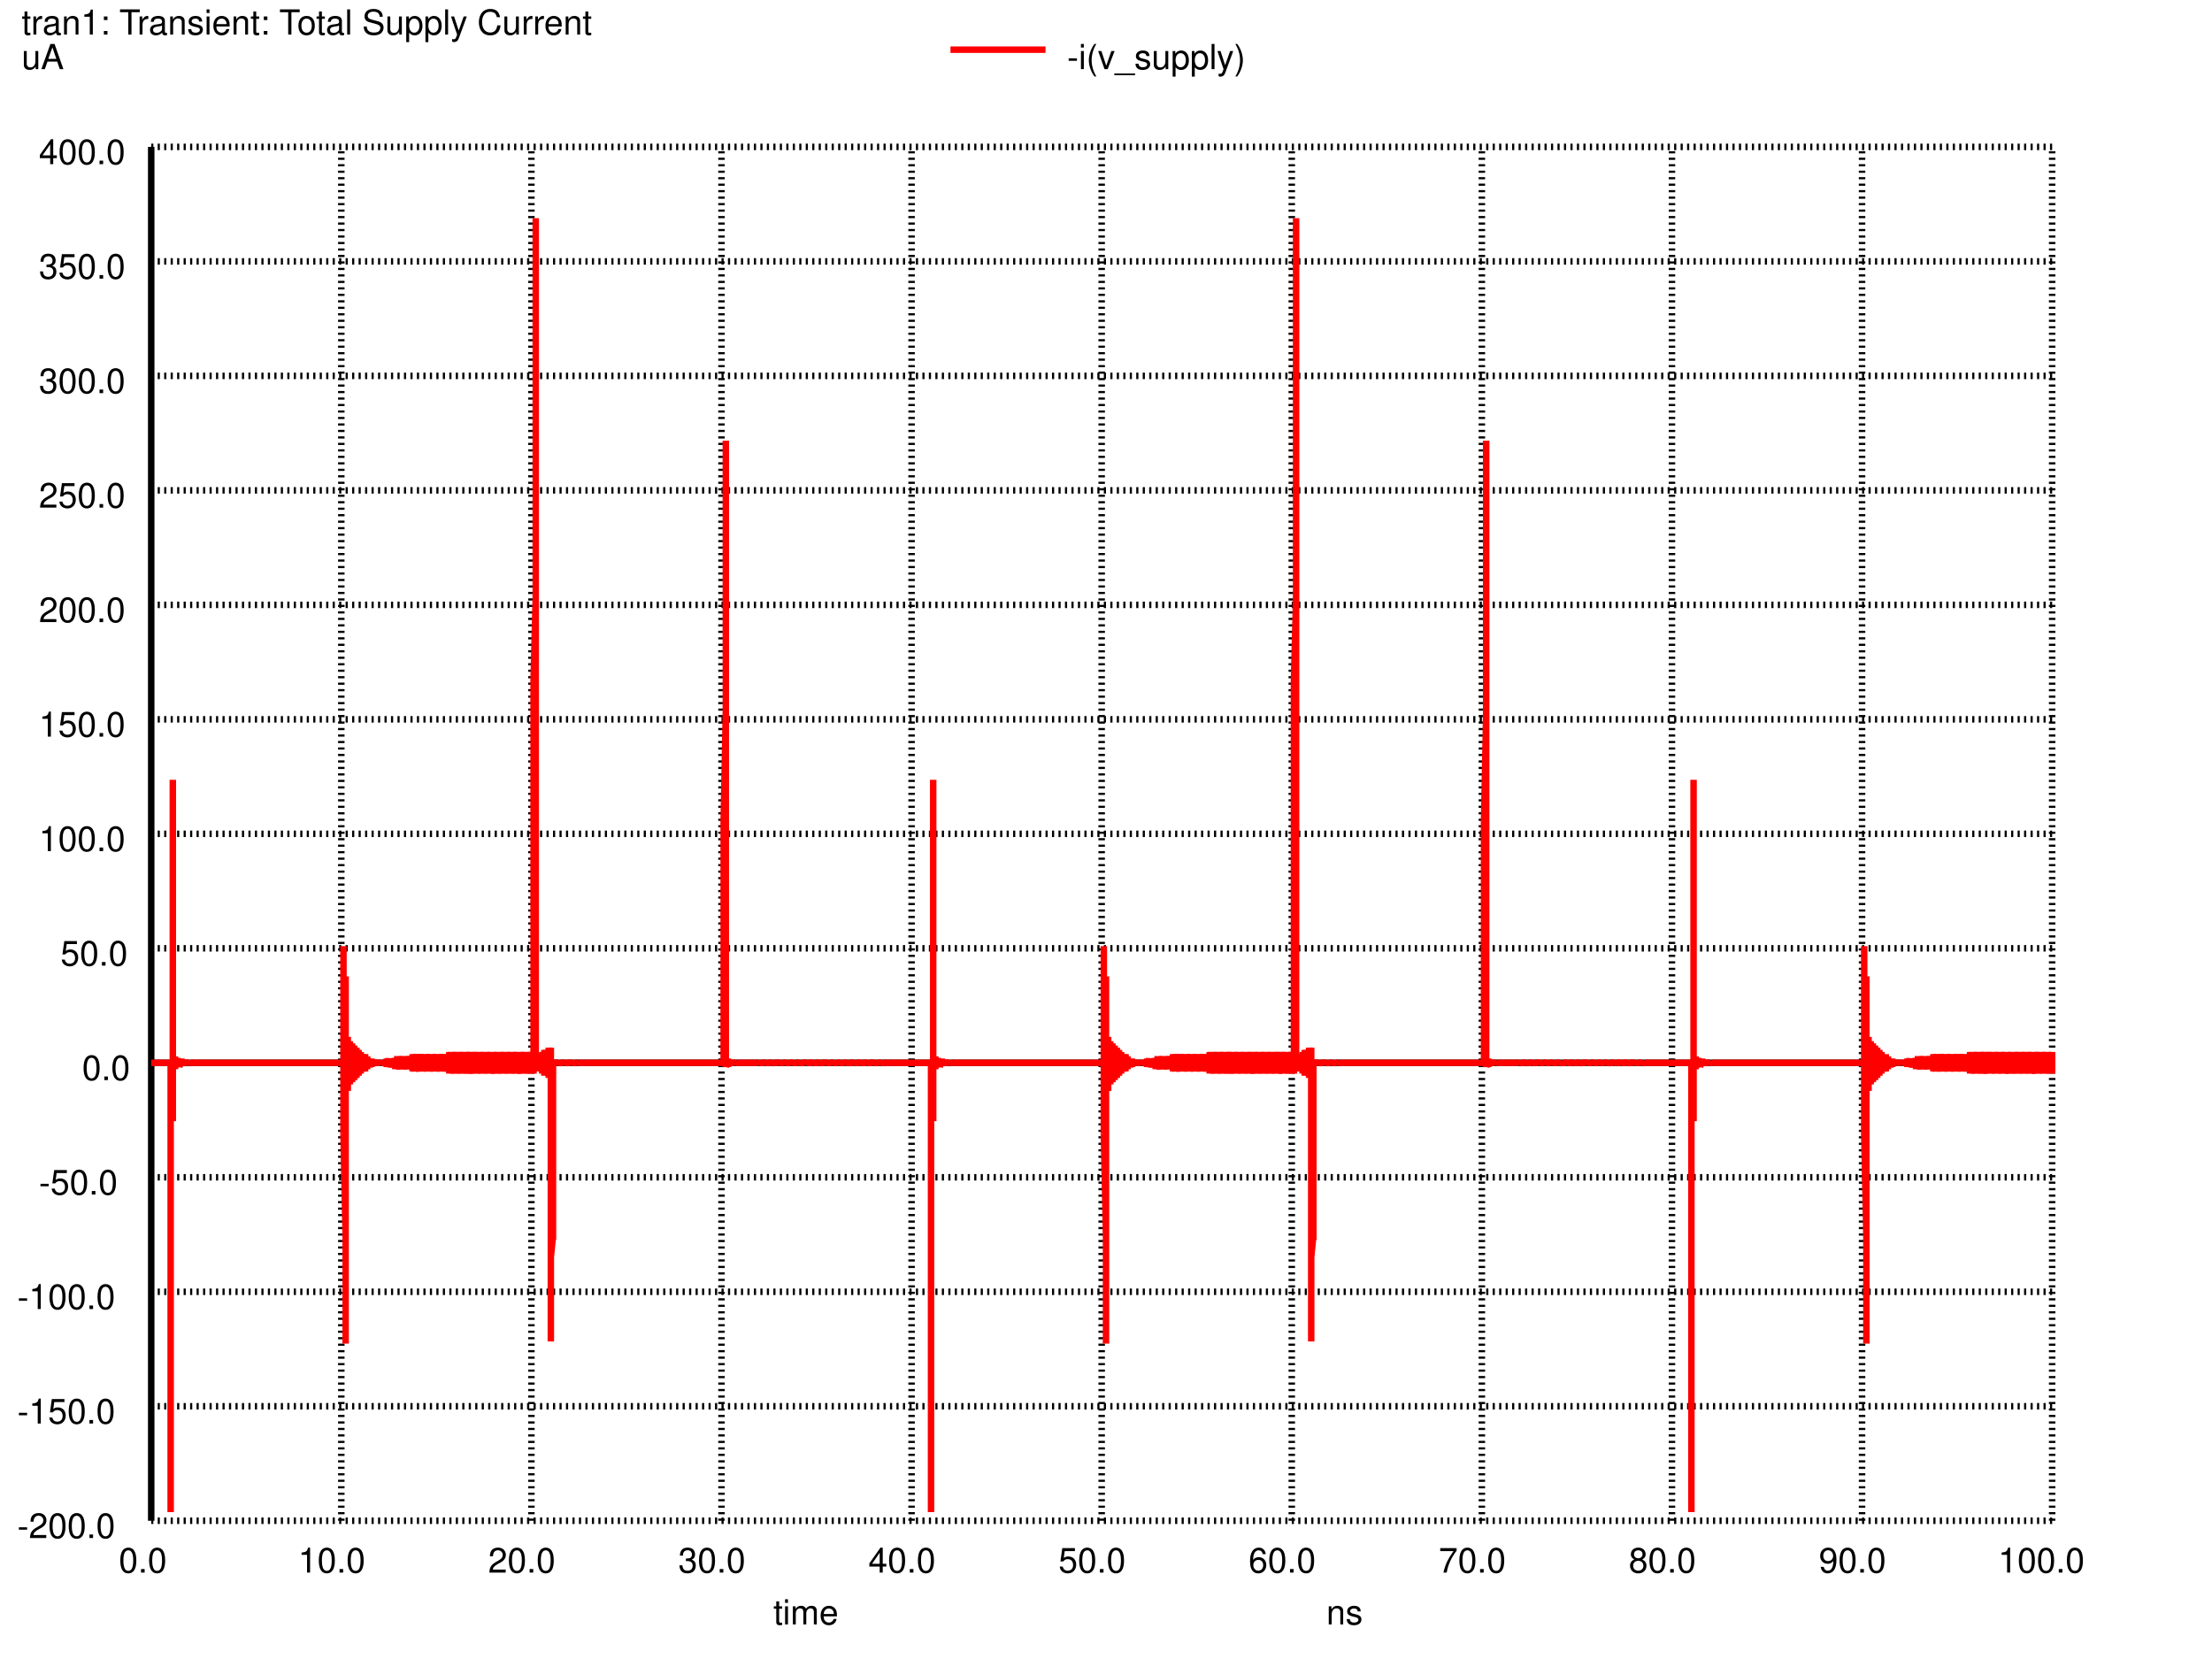
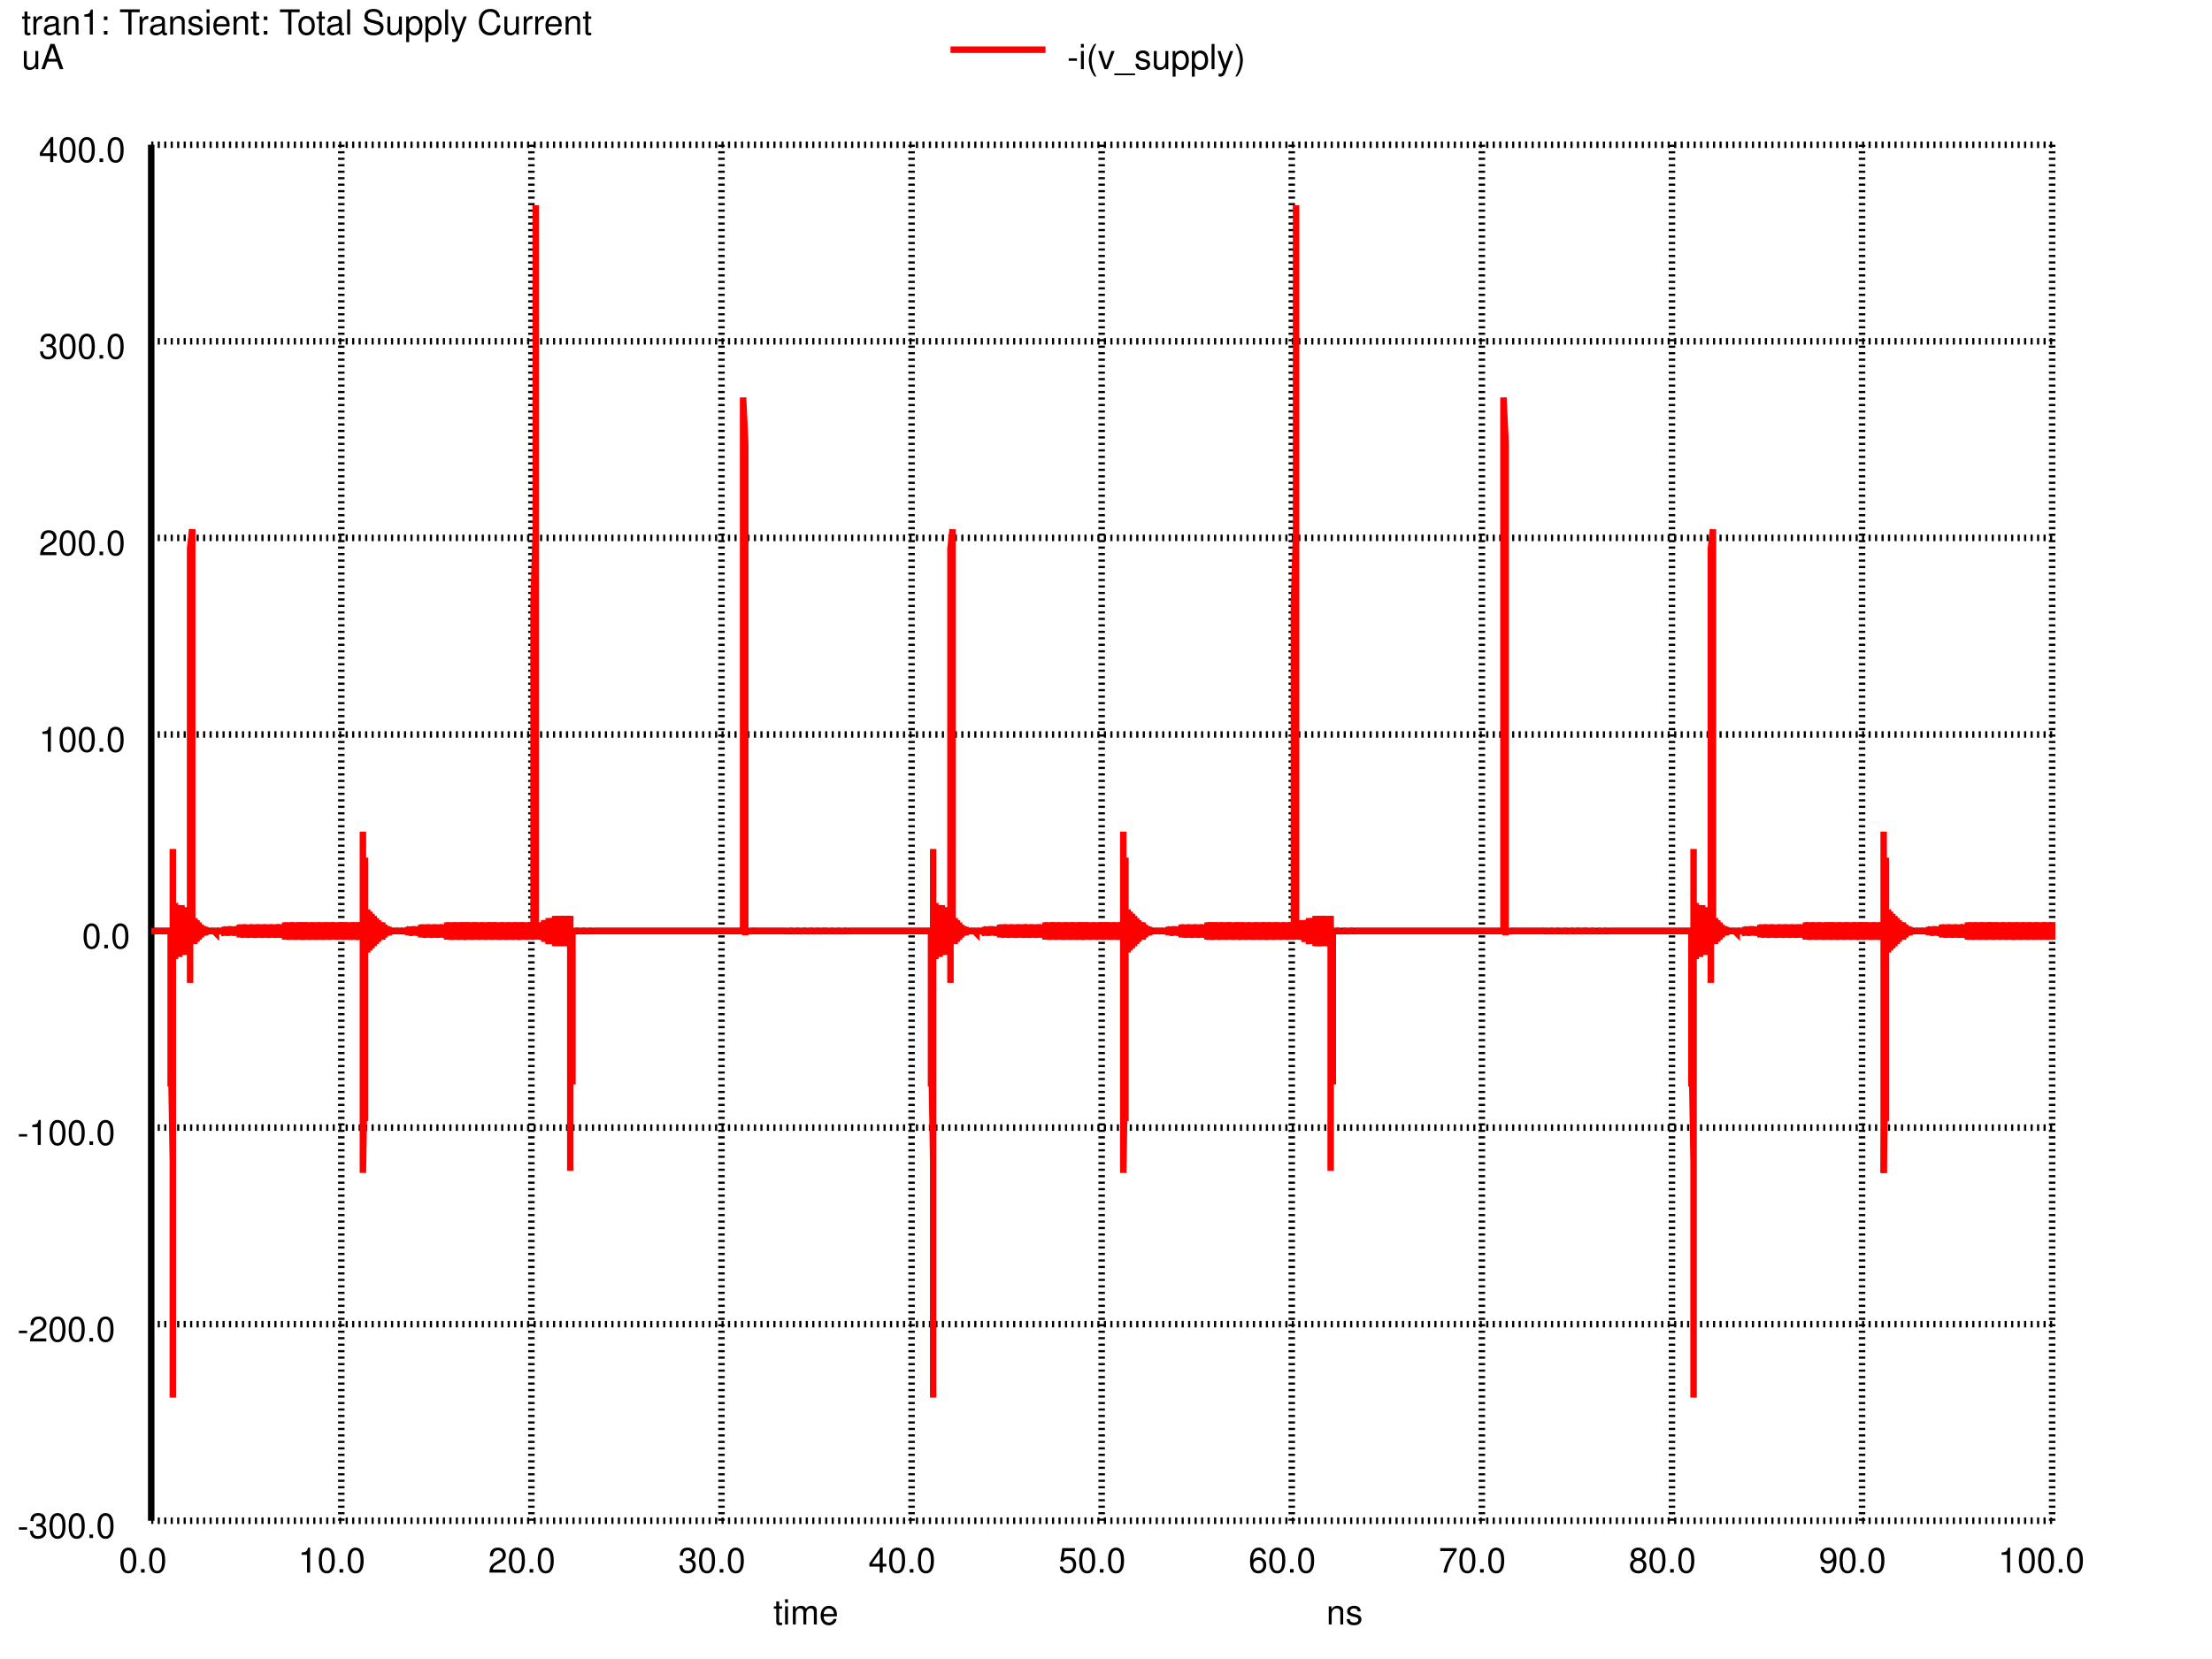
<svg xmlns="http://www.w3.org/2000/svg" version="1.1" width="100%" height="100%" viewBox="0 0 1024 768" style="fill: none; stroke-width: 3; font-family: Helvetica;  font: Helvetica; ">
  <rect x="0" y="0" width="1024" height="768" fill="white" stroke="none" />
  <text stroke="none" fill="black" font-size="16" x="358" y="752">
time
</text>
  <text stroke="none" fill="black" font-size="16" x="10" y="16">
tran1: Transient: Total Supply Current
</text>
-   <path stroke="black" stroke-width="3" d="M70 704l0 -636" />
+   <path stroke="black" stroke-width="3" d="M70 704l0 -637" />
  <text stroke="none" fill="black" font-size="16" x="55" y="728">
0.0
</text>
-   <path stroke="black" stroke-width="3" stroke-dasharray="1,2" d="M158 704l0 -636" />
+   <path stroke="black" stroke-width="3" stroke-dasharray="1,2" d="M158 704l0 -637" />
  <text stroke="none" fill="black" font-size="16" x="138" y="728">
10.0
</text>
-   <path stroke="black" stroke-width="3" stroke-dasharray="1,2" d="M246 704l0 -636" />
+   <path stroke="black" stroke-width="3" stroke-dasharray="1,2" d="M246 704l0 -637" />
  <text stroke="none" fill="black" font-size="16" x="226" y="728">
20.0
</text>
-   <path stroke="black" stroke-width="3" stroke-dasharray="1,2" d="M334 704l0 -636" />
+   <path stroke="black" stroke-width="3" stroke-dasharray="1,2" d="M334 704l0 -637" />
  <text stroke="none" fill="black" font-size="16" x="314" y="728">
30.0
</text>
-   <path stroke="black" stroke-width="3" stroke-dasharray="1,2" d="M422 704l0 -636" />
+   <path stroke="black" stroke-width="3" stroke-dasharray="1,2" d="M422 704l0 -637" />
  <text stroke="none" fill="black" font-size="16" x="402" y="728">
40.0
</text>
-   <path stroke="black" stroke-width="3" stroke-dasharray="1,2" d="M510 704l0 -636" />
+   <path stroke="black" stroke-width="3" stroke-dasharray="1,2" d="M510 704l0 -637" />
  <text stroke="none" fill="black" font-size="16" x="490" y="728">
50.0
</text>
-   <path stroke="black" stroke-width="3" stroke-dasharray="1,2" d="M598 704l0 -636" />
+   <path stroke="black" stroke-width="3" stroke-dasharray="1,2" d="M598 704l0 -637" />
  <text stroke="none" fill="black" font-size="16" x="578" y="728">
60.0
</text>
-   <path stroke="black" stroke-width="3" stroke-dasharray="1,2" d="M686 704l0 -636" />
+   <path stroke="black" stroke-width="3" stroke-dasharray="1,2" d="M686 704l0 -637" />
  <text stroke="none" fill="black" font-size="16" x="666" y="728">
70.0
</text>
-   <path stroke="black" stroke-width="3" stroke-dasharray="1,2" d="M774 704l0 -636" />
+   <path stroke="black" stroke-width="3" stroke-dasharray="1,2" d="M774 704l0 -637" />
  <text stroke="none" fill="black" font-size="16" x="754" y="728">
80.0
</text>
-   <path stroke="black" stroke-width="3" stroke-dasharray="1,2" d="M862 704l0 -636" />
+   <path stroke="black" stroke-width="3" stroke-dasharray="1,2" d="M862 704l0 -637" />
  <text stroke="none" fill="black" font-size="16" x="842" y="728">
90.0
</text>
-   <path stroke="black" stroke-width="3" stroke-dasharray="1,2" d="M950 704l0 -636" />
+   <path stroke="black" stroke-width="3" stroke-dasharray="1,2" d="M950 704l0 -637" />
  <text stroke="none" fill="black" font-size="16" x="925" y="728">
100.0
</text>
  <text stroke="none" fill="black" font-size="16" x="614" y="752">
ns
</text>
  <path stroke="black" stroke-width="3" stroke-dasharray="1,2" d="M70 704l880 0" />
  <text stroke="none" fill="black" font-size="16" x="8" y="712">
+ -300.0
+ </text>
+   <path stroke="black" stroke-width="3" stroke-dasharray="1,2" d="M70 613l880 0" />
+   <text stroke="none" fill="black" font-size="16" x="8" y="621">
-200.0
</text>
-   <path stroke="black" stroke-width="3" stroke-dasharray="1,2" d="M70 651l880 0" />
-   <text stroke="none" fill="black" font-size="16" x="8" y="659">
- -150.0
- </text>
-   <path stroke="black" stroke-width="3" stroke-dasharray="1,2" d="M70 598l880 0" />
-   <text stroke="none" fill="black" font-size="16" x="8" y="606">
+   <path stroke="black" stroke-width="3" stroke-dasharray="1,2" d="M70 522l880 0" />
+   <text stroke="none" fill="black" font-size="16" x="8" y="530">
-100.0
</text>
-   <path stroke="black" stroke-width="3" stroke-dasharray="1,2" d="M70 545l880 0" />
-   <text stroke="none" fill="black" font-size="16" x="18" y="553">
- -50.0
- </text>
-   <path stroke="black" stroke-width="3" d="M70 492l880 0" />
-   <text stroke="none" fill="black" font-size="16" x="38" y="500">
+   <path stroke="black" stroke-width="3" d="M70 431l880 0" />
+   <text stroke="none" fill="black" font-size="16" x="38" y="439">
0.0
</text>
-   <path stroke="black" stroke-width="3" stroke-dasharray="1,2" d="M70 439l880 0" />
-   <text stroke="none" fill="black" font-size="16" x="28" y="447">
- 50.0
- </text>
-   <path stroke="black" stroke-width="3" stroke-dasharray="1,2" d="M70 386l880 0" />
-   <text stroke="none" fill="black" font-size="16" x="18" y="394">
+   <path stroke="black" stroke-width="3" stroke-dasharray="1,2" d="M70 340l880 0" />
+   <text stroke="none" fill="black" font-size="16" x="18" y="348">
100.0
</text>
-   <path stroke="black" stroke-width="3" stroke-dasharray="1,2" d="M70 333l880 0" />
-   <text stroke="none" fill="black" font-size="16" x="18" y="341">
- 150.0
- </text>
-   <path stroke="black" stroke-width="3" stroke-dasharray="1,2" d="M70 280l880 0" />
-   <text stroke="none" fill="black" font-size="16" x="18" y="288">
+   <path stroke="black" stroke-width="3" stroke-dasharray="1,2" d="M70 249l880 0" />
+   <text stroke="none" fill="black" font-size="16" x="18" y="257">
200.0
</text>
-   <path stroke="black" stroke-width="3" stroke-dasharray="1,2" d="M70 227l880 0" />
-   <text stroke="none" fill="black" font-size="16" x="18" y="235">
- 250.0
- </text>
-   <path stroke="black" stroke-width="3" stroke-dasharray="1,2" d="M70 174l880 0" />
-   <text stroke="none" fill="black" font-size="16" x="18" y="182">
+   <path stroke="black" stroke-width="3" stroke-dasharray="1,2" d="M70 158l880 0" />
+   <text stroke="none" fill="black" font-size="16" x="18" y="166">
300.0
</text>
-   <path stroke="black" stroke-width="3" stroke-dasharray="1,2" d="M70 121l880 0" />
-   <text stroke="none" fill="black" font-size="16" x="18" y="129">
- 350.0
- </text>
-   <path stroke="black" stroke-width="3" stroke-dasharray="1,2" d="M70 68l880 0" />
-   <text stroke="none" fill="black" font-size="16" x="18" y="76">
+   <path stroke="black" stroke-width="3" stroke-dasharray="1,2" d="M70 67l880 0" />
+   <text stroke="none" fill="black" font-size="16" x="18" y="75">
400.0
</text>
  <text stroke="none" fill="black" font-size="16" x="10" y="32">
uA
</text>
  <path stroke="red" d="M440 23l44 0" />
  <text stroke="none" fill="black" font-size="16" x="494" y="32">
-i(v_supply)
</text>
-   <path stroke="red" d="M70 492l9 0M79 700l0 -208M79 508l1 11 0 -158M80 495l1 -6M81 495l0 -6M81 494l1 -4M82 494l0 -4 1 4 0 -4M83 494l1 -4M84 493l0 -3M84 493l1 -2M85 493l0 -2 1 2 0 -2 1 2 0 -2M87 493l1 -2M88 493l0 -2 1 2 0 -2M89 492l70 0M159 525l0 -87" />
-   <path stroke="red" d="M159 525l1 48M160 622l0 -170M160 480l1 25 0 -25M161 482l1 20 0 -20M162 501l1 -18M163 501l0 -18M163 500l1 -16M164 500l0 -16M164 485l1 14 0 -14M165 498l1 -12M166 498l0 -12M166 497l1 -10M167 497l0 -10M167 488l1 8 0 -8M168 496l1 -8" />
-   <path stroke="red" d="M169 496l0 -8M169 495l1 -6M170 495l0 -6M170 490l1 4 0 -4M171 494l1 -4M172 494l0 -4M172 493l1 -2M173 493l0 -2 1 2 0 -2M174 492l2 0M176 493l0 -2M176 493l1 -2M177 493l0 -2M177 493l1 -2M178 493l0 -2 1 2M179 494l0 -4M179 494l1 -4" />
-   <path stroke="red" d="M180 494l0 -4M180 494l1 -4M181 494l0 -4 1 4 0 -4M182 494l1 -4M183 495l0 -5M183 495l1 -6M184 495l0 -6 1 6 0 -6 1 6 0 -6M186 495l1 -6M187 495l0 -6 1 6 0 -6 1 6 0 -6M189 495l1 -6M190 495l0 -6 1 6M191 496l0 -8 1 8 0 -8M192 496l1 -8" />
-   <path stroke="red" d="M193 496l0 -8 1 8 0 -8 1 8 0 -8M195 496l1 -8M196 496l0 -8M196 496l1 -8M197 496l0 -8 1 8 0 -8M198 496l1 -8M199 496l0 -8M199 496l1 -8M200 496l0 -8 1 8 0 -8M201 496l1 -8M202 496l0 -8M202 496l1 -8M203 496l0 -8 1 8 0 -8M204 496l1 -8" />
-   <path stroke="red" d="M205 496l0 -8M205 496l1 -8M206 496l0 -8 1 8 0 -8 1 8M208 497l0 -10M208 497l1 -10M209 497l0 -10 1 10 0 -10 1 10 0 -10M211 497l1 -10M212 497l0 -10 1 10 0 -10 1 10 0 -10M214 497l1 -10M215 497l0 -10 1 10 0 -10 1 10 0 -10M217 497l1 -10" />
-   <path stroke="red" d="M218 497l0 -10 1 10 0 -10 1 10 0 -10M220 497l1 -10M221 497l0 -10M221 497l1 -10M222 497l0 -10 1 10 0 -10M223 497l1 -10M224 497l0 -10M224 497l1 -10M225 497l0 -10 1 10 0 -10M226 497l1 -10M227 497l0 -10M227 497l1 -10M228 497l0 -10" />
-   <path stroke="red" d="M228 487l1 10 0 -10M229 497l1 -10M230 497l0 -10M230 497l1 -10M231 497l0 -10 1 10 0 -10 1 10 0 -10M233 497l1 -10M234 497l0 -10 1 10 0 -10 1 10 0 -10M236 497l1 -10M237 497l0 -10 1 10 0 -10 1 10 0 -10M239 497l1 -10M240 497l0 -10" />
-   <path stroke="red" d="M240 487l1 10 0 -10 1 10 0 -10M242 497l1 -10M243 497l0 -10M243 497l1 -10M244 497l0 -10 1 10 0 -10M245 497l1 -10M246 497l0 -10M246 497l1 -10M247 497l0 -182 1 -39M248 494l0 -393M248 494l1 -4M249 495l0 -6M249 495l1 -7M250 496l0 -8" />
-   <path stroke="red" d="M250 488l1 8M251 497l0 -10M251 497l1 -10M252 498l0 -12M252 498l1 -12M253 498l0 -12 1 12M254 499l0 -14 1 14M255 621l0 -136M255 582l1 -10M256 574l0 -83 1 2 0 -2 1 2 0 -2M258 493l1 -2M259 493l0 -2 1 2 0 -2 1 2 0 -2M261 493l1 -2" />
-   <path stroke="red" d="M262 493l0 -2 1 2 0 -2 1 2 0 -2M264 493l1 -2M265 493l0 -2M265 493l1 -2M266 493l0 -2 1 2 0 -2M267 493l1 -2M268 493l0 -2M268 492l67 0 0 -112 1 -51M336 494l0 -290M336 494l1 -4M337 494l0 -4M337 493l1 -2M338 493l0 -2 1 2 0 -2" />
-   <path stroke="red" d="M339 491l1 2 0 -2M340 493l1 -2M341 493l0 -2M341 492l10 0M351 493l0 -2M351 493l1 -2M352 493l0 -2 1 2 0 -2 1 2 0 -2M354 493l1 -2M355 493l0 -2 1 2 0 -2 1 2 0 -2M357 493l1 -2M358 493l0 -2 1 2 0 -2 1 2 0 -2M360 493l1 -2M361 493l0 -2" />
-   <path stroke="red" d="M361 493l1 -2M362 493l0 -2 1 2 0 -2M363 493l1 -2M364 493l0 -2M364 493l1 -2M365 493l0 -2 1 2 0 -2M366 493l1 -2M367 493l0 -2M367 493l1 -2M368 493l0 -2 1 2 0 -2M369 493l1 -2M370 493l0 -2M370 493l1 -2M371 493l0 -2 1 2 0 -2 1 2" />
-   <path stroke="red" d="M373 493l0 -2M373 493l1 -2M374 493l0 -2 1 2 0 -2 1 2 0 -2M376 493l1 -2M377 493l0 -2 1 2 0 -2 1 2 0 -2M379 493l1 -2M380 493l0 -2 1 2 0 -2 1 2 0 -2M382 493l1 -2M383 493l0 -2M383 493l1 -2M384 493l0 -2 1 2 0 -2M385 493l1 -2" />
-   <path stroke="red" d="M386 493l0 -2M386 493l1 -2M387 493l0 -2 1 2 0 -2M388 493l1 -2M389 493l0 -2M389 493l1 -2M390 493l0 -2 1 2 0 -2M391 493l1 -2M392 493l0 -2M392 493l1 -2M393 493l0 -2 1 2 0 -2 1 2 0 -2M395 493l1 -2M396 493l0 -2 1 2 0 -2 1 2 0 -2" />
-   <path stroke="red" d="M398 493l1 -2M399 493l0 -2 1 2 0 -2 1 2 0 -2M401 493l1 -2M402 493l0 -2 1 2 0 -2 1 2 0 -2M404 493l1 -2M405 493l0 -2M405 493l1 -2M406 493l0 -2 1 2 0 -2M407 493l1 -2M408 493l0 -2M408 493l1 -2M409 493l0 -2 1 2 0 -2M410 492l21 0" />
-   <path stroke="red" d="M431 700l0 -208M431 508l1 11 0 -158M432 495l1 -6M433 495l0 -6M433 494l1 -4M434 494l0 -4 1 4 0 -4M435 494l1 -4M436 493l0 -3M436 493l1 -2M437 493l0 -2 1 2 0 -2 1 2 0 -2M439 493l1 -2M440 493l0 -2 1 2 0 -2M441 492l70 0M511 525l0 -87" />
-   <path stroke="red" d="M511 525l1 48M512 622l0 -170M512 480l1 25 0 -25M513 482l1 20 0 -20M514 501l1 -18M515 501l0 -18M515 500l1 -16M516 500l0 -16M516 485l1 14 0 -14M517 498l1 -12M518 498l0 -12M518 497l1 -10M519 497l0 -10M519 488l1 8 0 -8M520 496l1 -8" />
-   <path stroke="red" d="M521 496l0 -8M521 495l1 -6M522 495l0 -6M522 490l1 4 0 -4M523 494l1 -4M524 494l0 -4M524 493l1 -2M525 493l0 -2 1 2 0 -2M526 492l2 0M528 493l0 -2M528 493l1 -2M529 493l0 -2M529 493l1 -2M530 493l0 -2 1 2M531 494l0 -4M531 494l1 -4" />
-   <path stroke="red" d="M532 494l0 -4M532 494l1 -4M533 494l0 -4 1 4 0 -4M534 494l1 -4M535 495l0 -5M535 495l1 -6M536 495l0 -6 1 6 0 -6 1 6 0 -6M538 495l1 -6M539 495l0 -6 1 6 0 -6 1 6 0 -6M541 495l1 -6M542 495l0 -6 1 6M543 496l0 -8 1 8 0 -8M544 496l1 -8" />
-   <path stroke="red" d="M545 496l0 -8 1 8 0 -8 1 8 0 -8M547 496l1 -8M548 496l0 -8M548 496l1 -8M549 496l0 -8 1 8 0 -8M550 496l1 -8M551 496l0 -8M551 496l1 -8M552 496l0 -8 1 8 0 -8M553 496l1 -8M554 496l0 -8M554 496l1 -8M555 496l0 -8 1 8 0 -8M556 496l1 -8" />
-   <path stroke="red" d="M557 496l0 -8M557 496l1 -8M558 496l0 -8 1 8 0 -8 1 8M560 497l0 -10M560 497l1 -10M561 497l0 -10 1 10 0 -10 1 10 0 -10M563 497l1 -10M564 497l0 -10 1 10 0 -10 1 10 0 -10M566 497l1 -10M567 497l0 -10 1 10 0 -10 1 10 0 -10M569 497l1 -10" />
-   <path stroke="red" d="M570 497l0 -10M570 497l1 -10M571 497l0 -10 1 10 0 -10M572 497l1 -10M573 497l0 -10M573 497l1 -10M574 497l0 -10 1 10 0 -10M575 497l1 -10M576 497l0 -10M576 497l1 -10M577 497l0 -10 1 10 0 -10M578 497l1 -10M579 497l0 -10M579 497l1 -10" />
-   <path stroke="red" d="M580 497l0 -10 1 10 0 -10 1 10 0 -10M582 497l1 -10M583 497l0 -10 1 10 0 -10 1 10 0 -10M585 497l1 -10M586 497l0 -10 1 10 0 -10 1 10 0 -10M588 497l1 -10M589 497l0 -10 1 10 0 -10 1 10 0 -10M591 497l1 -10M592 497l0 -10M592 497l1 -10" />
-   <path stroke="red" d="M593 497l0 -10 1 10 0 -10M594 497l1 -10M595 497l0 -10M595 497l1 -10M596 497l0 -10 1 10 0 -10M597 497l1 -10M598 497l0 -10M598 497l1 -10M599 497l0 -182 1 -39M600 494l0 -393M600 494l1 -4M601 495l0 -6M601 495l1 -7M602 496l0 -8" />
-   <path stroke="red" d="M602 488l1 8M603 497l0 -10 1 10M604 498l0 -12M604 498l1 -12M605 498l0 -12 1 12M606 499l0 -14 1 14M607 621l0 -136M607 582l1 -10M608 574l0 -83 1 2 0 -2 1 2 0 -2M610 493l1 -2M611 493l0 -2 1 2 0 -2 1 2 0 -2M613 493l1 -2M614 493l0 -2" />
-   <path stroke="red" d="M614 493l1 -2M615 493l0 -2 1 2 0 -2M616 493l1 -2M617 493l0 -2M617 493l1 -2M618 493l0 -2 1 2 0 -2M619 493l1 -2M620 493l0 -2M620 492l67 0 0 -112 1 -51M688 494l0 -290M688 494l1 -4M689 494l0 -4M689 493l1 -2M690 493l0 -2 1 2" />
-   <path stroke="red" d="M691 493l0 -2 1 2 0 -2M692 493l1 -2M693 493l0 -2M693 492l10 0M703 493l0 -2M703 493l1 -2M704 493l0 -2 1 2 0 -2 1 2 0 -2M706 493l1 -2M707 493l0 -2 1 2 0 -2 1 2 0 -2M709 493l1 -2M710 493l0 -2 1 2 0 -2 1 2 0 -2M712 493l1 -2" />
-   <path stroke="red" d="M713 493l0 -2M713 493l1 -2M714 493l0 -2 1 2 0 -2M715 493l1 -2M716 493l0 -2M716 493l1 -2M717 493l0 -2 1 2 0 -2M718 493l1 -2M719 493l0 -2M719 493l1 -2M720 493l0 -2 1 2 0 -2M721 493l1 -2M722 493l0 -2M722 493l1 -2M723 493l0 -2" />
-   <path stroke="red" d="M723 491l1 2 0 -2 1 2 0 -2M725 493l1 -2M726 493l0 -2 1 2 0 -2 1 2 0 -2M728 493l1 -2M729 493l0 -2 1 2 0 -2 1 2 0 -2M731 493l1 -2M732 493l0 -2 1 2 0 -2 1 2 0 -2M734 493l1 -2M735 493l0 -2M735 493l1 -2M736 493l0 -2 1 2 0 -2" />
-   <path stroke="red" d="M737 493l1 -2M738 493l0 -2M738 493l1 -2M739 493l0 -2 1 2 0 -2M740 493l1 -2M741 493l0 -2M741 493l1 -2M742 493l0 -2 1 2 0 -2M743 493l1 -2M744 493l0 -2M744 493l1 -2M745 493l0 -2 1 2 0 -2 1 2 0 -2M747 493l1 -2M748 493l0 -2 1 2" />
-   <path stroke="red" d="M749 493l0 -2 1 2 0 -2M750 493l1 -2M751 493l0 -2 1 2 0 -2 1 2 0 -2M753 493l1 -2M754 493l0 -2 1 2 0 -2 1 2 0 -2M756 493l1 -2M757 493l0 -2M757 493l1 -2M758 493l0 -2 1 2 0 -2M759 493l1 -2M760 493l0 -2M760 493l1 -2M761 493l0 -2" />
-   <path stroke="red" d="M761 491l1 2 0 -2M762 492l21 0M783 700l0 -208M783 508l1 11 0 -158M784 495l1 -6M785 495l0 -6M785 494l1 -4M786 494l0 -4 1 4 0 -4M787 494l1 -4M788 493l0 -3M788 493l1 -2M789 493l0 -2 1 2 0 -2 1 2 0 -2M791 493l1 -2M792 493l0 -2" />
-   <path stroke="red" d="M792 491l1 2 0 -2M793 492l70 0M863 525l0 -87M863 525l1 48M864 622l0 -170M864 480l1 25 0 -25M865 482l1 20 0 -20M866 501l1 -18M867 501l0 -18M867 500l1 -16M868 500l0 -16M868 485l1 14 0 -14M869 498l1 -12M870 498l0 -12M870 497l1 -10" />
-   <path stroke="red" d="M871 497l0 -10M871 488l1 8 0 -8M872 496l1 -8M873 496l0 -8M873 495l1 -6M874 495l0 -6M874 490l1 4 0 -4M875 494l1 -4M876 494l0 -4M876 493l1 -2M877 493l0 -2 1 2 0 -2M878 492l2 0M880 493l0 -2M880 493l1 -2M881 493l0 -2M881 493l1 -2" />
-   <path stroke="red" d="M882 493l0 -2 1 2M883 494l0 -4M883 494l1 -4M884 494l0 -4M884 494l1 -4M885 494l0 -4 1 4 0 -4M886 494l1 -4M887 495l0 -5M887 495l1 -6M888 495l0 -6 1 6 0 -6 1 6 0 -6M890 495l1 -6M891 495l0 -6 1 6 0 -6 1 6 0 -6M893 495l1 -6M894 495l0 -6" />
-   <path stroke="red" d="M894 489l1 6M895 496l0 -8 1 8 0 -8M896 496l1 -8M897 496l0 -8 1 8 0 -8 1 8 0 -8M899 496l1 -8M900 496l0 -8M900 496l1 -8M901 496l0 -8 1 8 0 -8M902 496l1 -8M903 496l0 -8M903 496l1 -8M904 496l0 -8 1 8 0 -8M905 496l1 -8M906 496l0 -8" />
-   <path stroke="red" d="M906 496l1 -8M907 496l0 -8 1 8 0 -8M908 496l1 -8M909 496l0 -8M909 496l1 -8M910 496l0 -8 1 8 0 -8 1 8M912 497l0 -10M912 497l1 -10M913 497l0 -10 1 10 0 -10 1 10 0 -10M915 497l1 -10M916 497l0 -10 1 10 0 -10 1 10 0 -10M918 497l1 -10" />
-   <path stroke="red" d="M919 497l0 -10 1 10 0 -10 1 10 0 -10M921 497l1 -10M922 497l0 -10M922 497l1 -10M923 497l0 -10 1 10 0 -10M924 497l1 -10M925 497l0 -10M925 497l1 -10M926 497l0 -10 1 10 0 -10M927 497l1 -10M928 497l0 -10M928 497l1 -10M929 497l0 -10" />
-   <path stroke="red" d="M929 487l1 10 0 -10M930 497l1 -10M931 497l0 -10M931 497l1 -10M932 497l0 -10 1 10 0 -10 1 10 0 -10M934 497l1 -10M935 497l0 -10 1 10 0 -10 1 10 0 -10M937 497l1 -10M938 497l0 -10 1 10 0 -10 1 10 0 -10M940 497l1 -10M941 497l0 -10" />
-   <path stroke="red" d="M941 487l1 10 0 -10 1 10 0 -10M943 497l1 -10M944 497l0 -10M944 497l1 -10M945 497l0 -10 1 10 0 -10M946 497l1 -10M947 497l0 -10M947 497l1 -10M948 497l0 -10 1 10 0 -10M949 497l1 -10M950 497l0 -10" />
+   <path stroke="red" d="M70 431l9 0M79 503l0 -72M79 477l1 61M80 647l0 -254M80 443l1 -24M81 444l0 -26M81 443l1 -24M82 443l0 -24 1 24 0 -24M83 443l1 -24M84 442l0 -23M84 442l1 -22M85 442l0 -22 1 22 0 -22 1 22 0 -22M87 442l1 -22M88 455l0 -201 1 -9" />
+   <path stroke="red" d="M89 437l0 -192M89 425l1 12 0 -12M90 436l1 -10M91 436l0 -10M91 427l1 8 0 -8M92 428l1 6 0 -6M93 433l1 -4M94 433l0 -4 1 4 0 -4M95 430l1 2 0 -2M96 432l1 -2M97 432l0 -2M97 431l2 0 1 1 0 -2 1 2 0 -2M101 432l1 -2M102 432l0 -2 1 2" />
+   <path stroke="red" d="M103 432l0 -2 1 3 0 -4M104 433l1 -4M105 433l0 -4 1 4 0 -4 1 4 0 -4M107 433l1 -4M108 433l0 -4 1 4 0 -4 1 4 0 -4M110 433l1 -4M111 434l0 -6M111 434l1 -6M112 434l0 -6 1 6 0 -6M113 434l1 -6M114 434l0 -6M114 434l1 -6M115 434l0 -6" />
+   <path stroke="red" d="M115 428l1 6 0 -6M116 434l1 -6M117 434l0 -6M117 434l1 -6M118 434l0 -6 1 6 0 -6 1 6 0 -6M120 434l1 -6M121 434l0 -6 1 6 0 -6 1 6 0 -6M123 434l1 -6M124 434l0 -6 1 6 0 -6 1 6 0 -6M126 434l1 -6M127 434l0 -6 1 6 0 -6 1 6 0 -6" />
+   <path stroke="red" d="M129 434l1 -6M130 434l0 -6M130 434l1 -6M131 434l0 -6 1 6M132 435l0 -8M132 435l1 -8M133 435l0 -8M133 435l1 -8M134 435l0 -8 1 8 0 -8M135 435l1 -8M136 435l0 -8M136 435l1 -8M137 435l0 -8 1 8 0 -8M138 435l1 -8M139 435l0 -8M139 435l1 -8" />
+   <path stroke="red" d="M140 435l0 -8 1 8 0 -8 1 8 0 -8M142 435l1 -8M143 435l0 -8 1 8 0 -8 1 8 0 -8M145 435l1 -8M146 435l0 -8 1 8 0 -8 1 8 0 -8M148 435l1 -8M149 435l0 -8 1 8 0 -8 1 8 0 -8M151 435l1 -8M152 435l0 -8M152 435l1 -8M153 435l0 -8 1 8" />
+   <path stroke="red" d="M154 435l0 -8M154 435l1 -8M155 435l0 -8M155 435l1 -8M156 435l0 -8 1 8 0 -8M157 435l1 -8M158 435l0 -8M158 435l1 -8M159 435l0 -8 1 8 0 -8M160 435l1 -8M161 435l0 -8M161 435l1 -8M162 435l0 -8 1 8 0 -8 1 8 0 -8M164 435l1 -8M165 435l0 -8" />
+   <path stroke="red" d="M165 427l1 8 0 -8 1 8 0 -8M167 435l1 -8M168 543l0 -158M168 543l1 -63M169 519l0 -122M169 441l1 -20M170 441l0 -20M170 422l1 18 0 -18M171 439l1 -16M172 439l0 -16M172 438l1 -14M173 438l0 -14M173 425l1 12 0 -12M174 426l1 10 0 -10" />
+   <path stroke="red" d="M175 435l1 -8M176 435l0 -8 1 8 0 -8M177 428l1 6 0 -6M178 433l1 -4M179 433l0 -4 1 4 0 -4M180 430l1 2 0 -2M181 432l1 -2M182 432l0 -2M182 431l3 0M185 432l0 -2 1 2 0 -2M186 432l1 -2M187 432l0 -2 1 2 0 -2 1 2M189 433l0 -4M189 433l1 -4" />
+   <path stroke="red" d="M190 433l0 -4 1 4 0 -4 1 4 0 -4M192 433l1 -4M193 433l0 -4 1 4 0 -4 1 4M195 434l0 -6M195 434l1 -6M196 434l0 -6M196 434l1 -6M197 434l0 -6 1 6 0 -6M198 434l1 -6M199 434l0 -6M199 434l1 -6M200 434l0 -6 1 6 0 -6M201 434l1 -6M202 434l0 -6" />
+   <path stroke="red" d="M202 434l1 -6M203 434l0 -6 1 6 0 -6M204 434l1 -6M205 434l0 -6M205 434l1 -6M206 434l0 -6 1 6M207 435l0 -8M207 435l1 -8M208 435l0 -8M208 435l1 -8M209 435l0 -8 1 8 0 -8 1 8 0 -8M211 435l1 -8M212 435l0 -8 1 8 0 -8 1 8 0 -8M214 435l1 -8" />
+   <path stroke="red" d="M215 435l0 -8 1 8 0 -8 1 8 0 -8M217 435l1 -8M218 435l0 -8 1 8 0 -8 1 8 0 -8M220 435l1 -8M221 435l0 -8M221 435l1 -8M222 435l0 -8 1 8 0 -8M223 435l1 -8M224 435l0 -8M224 435l1 -8M225 435l0 -8 1 8 0 -8M226 435l1 -8M227 435l0 -8" />
+   <path stroke="red" d="M227 435l1 -8M228 435l0 -8 1 8 0 -8M229 435l1 -8M230 435l0 -8M230 435l1 -8M231 435l0 -8 1 8 0 -8 1 8 0 -8M233 435l1 -8M234 435l0 -8 1 8 0 -8 1 8 0 -8M236 435l1 -8M237 435l0 -8 1 8 0 -8 1 8 0 -8M239 435l1 -8M240 435l0 -8" />
+   <path stroke="red" d="M240 427l1 8 0 -8 1 8 0 -8M242 435l1 -8M243 435l0 -8M243 435l1 -8M244 435l0 -8 1 8 0 -8M245 435l1 -8M246 435l0 -8M246 435l1 -8M247 435l0 -156 1 -33M248 433l0 -338M248 433l1 -4M249 434l0 -6M249 434l1 -6M250 435l0 -8 1 8 0 -8" />
+   <path stroke="red" d="M251 435l1 -9M252 436l0 -10M252 436l1 -10M253 436l0 -10 1 11 0 -12 1 12 0 -12M255 437l1 -12M256 437l0 -12 1 12M257 438l0 -14 1 14 0 -14M258 438l1 -14M259 438l0 -14 1 14 0 -14 1 14 0 -14M261 438l1 -14M262 438l0 -14 1 14 0 -14" />
+   <path stroke="red" d="M263 424l1 14M264 542l0 -118M264 456l1 22M265 502l0 -72M265 432l1 -2M266 432l0 -2 1 2 0 -2M267 432l1 -2M268 432l0 -2M268 432l1 -2M269 432l0 -2 1 2 0 -2M270 432l1 -2M271 432l0 -2M271 432l1 -2M272 432l0 -2 1 2 0 -2M273 432l1 -2" />
+   <path stroke="red" d="M274 432l0 -2M274 432l1 -2M275 432l0 -2M275 431l69 0 0 -247 1 21M345 433l0 -228M345 430l1 2 0 -2M346 432l1 -2M347 432l0 -2 1 2 0 -2 1 2 0 -2M349 431l14 0M363 432l0 -2M363 432l1 -2M364 432l0 -2M364 432l1 -2M365 432l0 -2 1 2" />
+   <path stroke="red" d="M366 432l0 -2M366 432l1 -2M367 432l0 -2M367 432l1 -2M368 432l0 -2 1 2 0 -2M369 432l1 -2M370 432l0 -2M370 432l1 -2M371 432l0 -2 1 2 0 -2 1 2 0 -2M373 432l1 -2M374 432l0 -2 1 2 0 -2 1 2 0 -2M376 432l1 -2M377 432l0 -2 1 2 0 -2" />
+   <path stroke="red" d="M378 430l1 2 0 -2M379 432l1 -2M380 432l0 -2 1 2 0 -2 1 2 0 -2M382 432l1 -2M383 432l0 -2M383 432l1 -2M384 432l0 -2 1 2 0 -2M385 432l1 -2M386 432l0 -2M386 432l1 -2M387 432l0 -2 1 2 0 -2M388 432l1 -2M389 432l0 -2M389 432l1 -2" />
+   <path stroke="red" d="M390 432l0 -2 1 2 0 -2M391 432l1 -2M392 432l0 -2M392 432l1 -2M393 432l0 -2M393 431l38 0M431 503l0 -72M431 477l1 61M432 647l0 -254M432 443l1 -24M433 444l0 -26M433 443l1 -24M434 443l0 -24 1 24 0 -24M435 443l1 -24M436 442l0 -23" />
+   <path stroke="red" d="M436 442l1 -22M437 442l0 -22 1 22 0 -22 1 22 0 -22M439 442l1 -22M440 455l0 -201 1 -9M441 437l0 -192M441 425l1 12 0 -12M442 436l1 -10M443 436l0 -10M443 427l1 8 0 -8M444 428l1 6 0 -6M445 433l1 -4M446 433l0 -4 1 4 0 -4M447 430l1 2" />
+   <path stroke="red" d="M448 432l0 -2M448 432l1 -2M449 432l0 -2M449 431l2 0 1 1 0 -2 1 2 0 -2M453 432l1 -2M454 432l0 -2 1 2 0 -2 1 3 0 -4M456 433l1 -4M457 433l0 -4 1 4 0 -4 1 4 0 -4M459 433l1 -4M460 433l0 -4M460 433l1 -4M461 433l0 -4 1 4 0 -4M462 433l1 -4" />
+   <path stroke="red" d="M463 434l0 -6M463 434l1 -6M464 434l0 -6 1 6 0 -6M465 434l1 -6M466 434l0 -6M466 434l1 -6M467 434l0 -6 1 6 0 -6M468 434l1 -6M469 434l0 -6M469 434l1 -6M470 434l0 -6 1 6 0 -6 1 6 0 -6M472 434l1 -6M473 434l0 -6 1 6 0 -6 1 6 0 -6" />
+   <path stroke="red" d="M475 434l1 -6M476 434l0 -6 1 6 0 -6 1 6 0 -6M478 434l1 -6M479 434l0 -6 1 6 0 -6 1 6 0 -6M481 434l1 -6M482 434l0 -6M482 434l1 -6M483 434l0 -6 1 6M484 435l0 -8M484 435l1 -8M485 435l0 -8M485 435l1 -8M486 435l0 -8 1 8 0 -8M487 435l1 -8" />
+   <path stroke="red" d="M488 435l0 -8M488 435l1 -8M489 435l0 -8 1 8 0 -8M490 435l1 -8M491 435l0 -8M491 435l1 -8M492 435l0 -8 1 8 0 -8 1 8 0 -8M494 435l1 -8M495 435l0 -8 1 8 0 -8 1 8 0 -8M497 435l1 -8M498 435l0 -8 1 8 0 -8 1 8 0 -8M500 435l1 -8" />
+   <path stroke="red" d="M501 435l0 -8 1 8 0 -8 1 8 0 -8M503 435l1 -8M504 435l0 -8M504 435l1 -8M505 435l0 -8 1 8 0 -8M506 435l1 -8M507 435l0 -8M507 435l1 -8M508 435l0 -8 1 8 0 -8M509 435l1 -8M510 435l0 -8M510 435l1 -8M511 435l0 -8 1 8 0 -8M512 435l1 -8" />
+   <path stroke="red" d="M513 435l0 -8M513 435l1 -8M514 435l0 -8 1 8 0 -8 1 8 0 -8M516 435l1 -8M517 435l0 -8 1 8 0 -8 1 8 0 -8M519 435l1 -8M520 543l0 -158M520 543l1 -63M521 519l0 -122M521 441l1 -20M522 441l0 -20M522 422l1 18 0 -18M523 439l1 -16" />
+   <path stroke="red" d="M524 439l0 -16M524 438l1 -14M525 438l0 -14M525 425l1 12 0 -12M526 426l1 10 0 -10M527 435l1 -8M528 435l0 -8 1 8 0 -8M529 428l1 6 0 -6M530 433l1 -4M531 433l0 -4 1 4 0 -4M532 430l1 2 0 -2M533 432l1 -2M534 432l0 -2M534 431l3 0" />
+   <path stroke="red" d="M537 432l0 -2 1 2 0 -2M538 432l1 -2M539 432l0 -2 1 2 0 -2 1 2M541 433l0 -4M541 433l1 -4M542 433l0 -4 1 4 0 -4 1 4 0 -4M544 433l1 -4M545 433l0 -4 1 4 0 -4 1 4M547 434l0 -6M547 434l1 -6M548 434l0 -6M548 434l1 -6M549 434l0 -6" />
+   <path stroke="red" d="M549 428l1 6 0 -6M550 434l1 -6M551 434l0 -6M551 434l1 -6M552 434l0 -6 1 6 0 -6M553 434l1 -6M554 434l0 -6M554 434l1 -6M555 434l0 -6 1 6 0 -6M556 434l1 -6M557 434l0 -6M557 434l1 -6M558 434l0 -6 1 6M559 435l0 -8 1 8 0 -8M560 435l1 -8" />
+   <path stroke="red" d="M561 435l0 -8 1 8 0 -8 1 8 0 -8M563 435l1 -8M564 435l0 -8 1 8 0 -8 1 8 0 -8M566 435l1 -8M567 435l0 -8 1 8 0 -8 1 8 0 -8M569 435l1 -8M570 435l0 -8M570 435l1 -8M571 435l0 -8 1 8 0 -8M572 435l1 -8M573 435l0 -8M573 435l1 -8" />
+   <path stroke="red" d="M574 435l0 -8 1 8 0 -8M575 435l1 -8M576 435l0 -8M576 435l1 -8M577 435l0 -8 1 8 0 -8M578 435l1 -8M579 435l0 -8M579 435l1 -8M580 435l0 -8 1 8 0 -8 1 8 0 -8M582 435l1 -8M583 435l0 -8 1 8 0 -8 1 8 0 -8M585 435l1 -8M586 435l0 -8" />
+   <path stroke="red" d="M586 427l1 8 0 -8 1 8 0 -8M588 435l1 -8M589 435l0 -8 1 8 0 -8 1 8 0 -8M591 435l1 -8M592 435l0 -8M592 435l1 -8M593 435l0 -8 1 8 0 -8M594 435l1 -8M595 435l0 -8M595 435l1 -8M596 435l0 -8 1 8 0 -8M597 435l1 -8M598 435l0 -8M598 435l1 -8" />
+   <path stroke="red" d="M599 435l0 -156 1 -33M600 433l0 -338M600 433l1 -4M601 434l0 -6M601 434l1 -6M602 435l0 -8 1 8 0 -9 1 10 0 -10M604 436l1 -10M605 436l0 -10 1 11 0 -12 1 12 0 -12M607 437l1 -12M608 437l0 -12 1 12M609 438l0 -14 1 14 0 -14M610 438l1 -14" />
+   <path stroke="red" d="M611 438l0 -14 1 14 0 -14 1 14 0 -14M613 438l1 -14M614 438l0 -14M614 438l1 -14M615 438l0 -14 1 14M616 542l0 -118M616 456l1 22M617 502l0 -72M617 432l1 -2M618 432l0 -2 1 2 0 -2M619 432l1 -2M620 432l0 -2M620 432l1 -2M621 432l0 -2" />
+   <path stroke="red" d="M621 430l1 2 0 -2M622 432l1 -2M623 432l0 -2M623 432l1 -2M624 432l0 -2 1 2 0 -2 1 2 0 -2M626 432l1 -2M627 432l0 -2M627 431l69 0 0 -247 1 21M697 433l0 -228M697 430l1 2 0 -2M698 432l1 -2M699 432l0 -2 1 2 0 -2 1 2 0 -2M701 431l14 0" />
+   <path stroke="red" d="M715 432l0 -2M715 432l1 -2M716 432l0 -2M716 432l1 -2M717 432l0 -2 1 2 0 -2M718 432l1 -2M719 432l0 -2M719 432l1 -2M720 432l0 -2 1 2 0 -2M721 432l1 -2M722 432l0 -2M722 432l1 -2M723 432l0 -2 1 2 0 -2 1 2 0 -2M725 432l1 -2M726 432l0 -2" />
+   <path stroke="red" d="M726 430l1 2 0 -2 1 2 0 -2M728 432l1 -2M729 432l0 -2 1 2 0 -2 1 2 0 -2M731 432l1 -2M732 432l0 -2 1 2 0 -2 1 2 0 -2M734 432l1 -2M735 432l0 -2M735 432l1 -2M736 432l0 -2 1 2 0 -2M737 432l1 -2M738 432l0 -2M738 432l1 -2M739 432l0 -2" />
+   <path stroke="red" d="M739 430l1 2 0 -2M740 432l1 -2M741 432l0 -2M741 432l1 -2M742 432l0 -2 1 2 0 -2M743 432l1 -2M744 432l0 -2M744 432l1 -2M745 432l0 -2M745 431l38 0M783 503l0 -72M783 477l1 61M784 647l0 -254M784 443l1 -24M785 444l0 -26M785 443l1 -24" />
+   <path stroke="red" d="M786 443l0 -24 1 24 0 -24M787 443l1 -24M788 442l0 -23M788 442l1 -22M789 442l0 -22 1 22 0 -22 1 22 0 -22M791 442l1 -22M792 455l0 -201 1 -9M793 437l0 -192M793 425l1 12 0 -12M794 436l1 -10M795 436l0 -10M795 427l1 8 0 -8M796 428l1 6" />
+   <path stroke="red" d="M797 434l0 -6M797 433l1 -4M798 433l0 -4 1 4 0 -4M799 430l1 2 0 -2M800 432l1 -2M801 432l0 -2M801 431l2 0 1 1 0 -2 1 2 0 -2M805 432l1 -2M806 432l0 -2 1 2 0 -2 1 3 0 -4M808 433l1 -4M809 433l0 -4 1 4 0 -4 1 4 0 -4M811 433l1 -4" />
+   <path stroke="red" d="M812 433l0 -4M812 433l1 -4M813 433l0 -4 1 4 0 -4M814 433l1 -4M815 434l0 -6M815 434l1 -6M816 434l0 -6 1 6 0 -6M817 434l1 -6M818 434l0 -6M818 434l1 -6M819 434l0 -6 1 6 0 -6M820 434l1 -6M821 434l0 -6M821 434l1 -6M822 434l0 -6" />
+   <path stroke="red" d="M822 428l1 6 0 -6 1 6 0 -6M824 434l1 -6M825 434l0 -6 1 6 0 -6 1 6 0 -6M827 434l1 -6M828 434l0 -6 1 6 0 -6 1 6 0 -6M830 434l1 -6M831 434l0 -6 1 6 0 -6 1 6 0 -6M833 434l1 -6M834 434l0 -6M834 434l1 -6M835 434l0 -6 1 6M836 435l0 -8" />
+   <path stroke="red" d="M836 435l1 -8M837 435l0 -8M837 435l1 -8M838 435l0 -8 1 8 0 -8M839 435l1 -8M840 435l0 -8M840 435l1 -8M841 435l0 -8 1 8 0 -8M842 435l1 -8M843 435l0 -8M843 435l1 -8M844 435l0 -8 1 8 0 -8 1 8 0 -8M846 435l1 -8M847 435l0 -8 1 8" />
+   <path stroke="red" d="M848 435l0 -8 1 8 0 -8M849 435l1 -8M850 435l0 -8 1 8 0 -8 1 8 0 -8M852 435l1 -8M853 435l0 -8 1 8 0 -8 1 8 0 -8M855 435l1 -8M856 435l0 -8M856 435l1 -8M857 435l0 -8 1 8 0 -8M858 435l1 -8M859 435l0 -8M859 435l1 -8M860 435l0 -8" />
+   <path stroke="red" d="M860 427l1 8 0 -8M861 435l1 -8M862 435l0 -8M862 435l1 -8M863 435l0 -8 1 8 0 -8M864 435l1 -8M865 435l0 -8M865 435l1 -8M866 435l0 -8 1 8 0 -8 1 8 0 -8M868 435l1 -8M869 435l0 -8 1 8 0 -8 1 8 0 -8M871 435l1 -8M872 543l0 -158" />
+   <path stroke="red" d="M872 543l1 -63M873 519l0 -122M873 441l1 -20M874 441l0 -20M874 422l1 18 0 -18M875 439l1 -16M876 439l0 -16M876 438l1 -14M877 438l0 -14M877 425l1 12 0 -12M878 426l1 10 0 -10M879 435l1 -8M880 435l0 -8 1 8 0 -8M881 428l1 6 0 -6" />
+   <path stroke="red" d="M882 433l1 -4M883 433l0 -4 1 4 0 -4M884 430l1 2 0 -2M885 432l1 -2M886 432l0 -2M886 431l3 0M889 432l0 -2 1 2 0 -2M890 432l1 -2M891 432l0 -2 1 2 0 -2 1 2M893 433l0 -4M893 433l1 -4M894 433l0 -4 1 4 0 -4 1 4 0 -4M896 433l1 -4" />
+   <path stroke="red" d="M897 433l0 -4 1 4 0 -4 1 4M899 434l0 -6M899 434l1 -6M900 434l0 -6M900 434l1 -6M901 434l0 -6 1 6 0 -6M902 434l1 -6M903 434l0 -6M903 434l1 -6M904 434l0 -6 1 6 0 -6M905 434l1 -6M906 434l0 -6M906 434l1 -6M907 434l0 -6 1 6 0 -6" />
+   <path stroke="red" d="M908 434l1 -6M909 434l0 -6M909 434l1 -6M910 434l0 -6 1 6M911 435l0 -8 1 8 0 -8M912 435l1 -8M913 435l0 -8 1 8 0 -8 1 8 0 -8M915 435l1 -8M916 435l0 -8 1 8 0 -8 1 8 0 -8M918 435l1 -8M919 435l0 -8 1 8 0 -8 1 8 0 -8M921 435l1 -8" />
+   <path stroke="red" d="M922 435l0 -8M922 435l1 -8M923 435l0 -8 1 8 0 -8M924 435l1 -8M925 435l0 -8M925 435l1 -8M926 435l0 -8 1 8 0 -8M927 435l1 -8M928 435l0 -8M928 435l1 -8M929 435l0 -8 1 8 0 -8M930 435l1 -8M931 435l0 -8M931 435l1 -8M932 435l0 -8" />
+   <path stroke="red" d="M932 427l1 8 0 -8 1 8 0 -8M934 435l1 -8M935 435l0 -8 1 8 0 -8 1 8 0 -8M937 435l1 -8M938 435l0 -8 1 8 0 -8 1 8 0 -8M940 435l1 -8M941 435l0 -8 1 8 0 -8 1 8 0 -8M943 435l1 -8M944 435l0 -8M944 435l1 -8M945 435l0 -8 1 8 0 -8" />
+   <path stroke="red" d="M946 435l1 -8M947 435l0 -8M947 435l1 -8M948 435l0 -8 1 8 0 -8M949 435l1 -8M950 435l0 -8" />
</svg>
